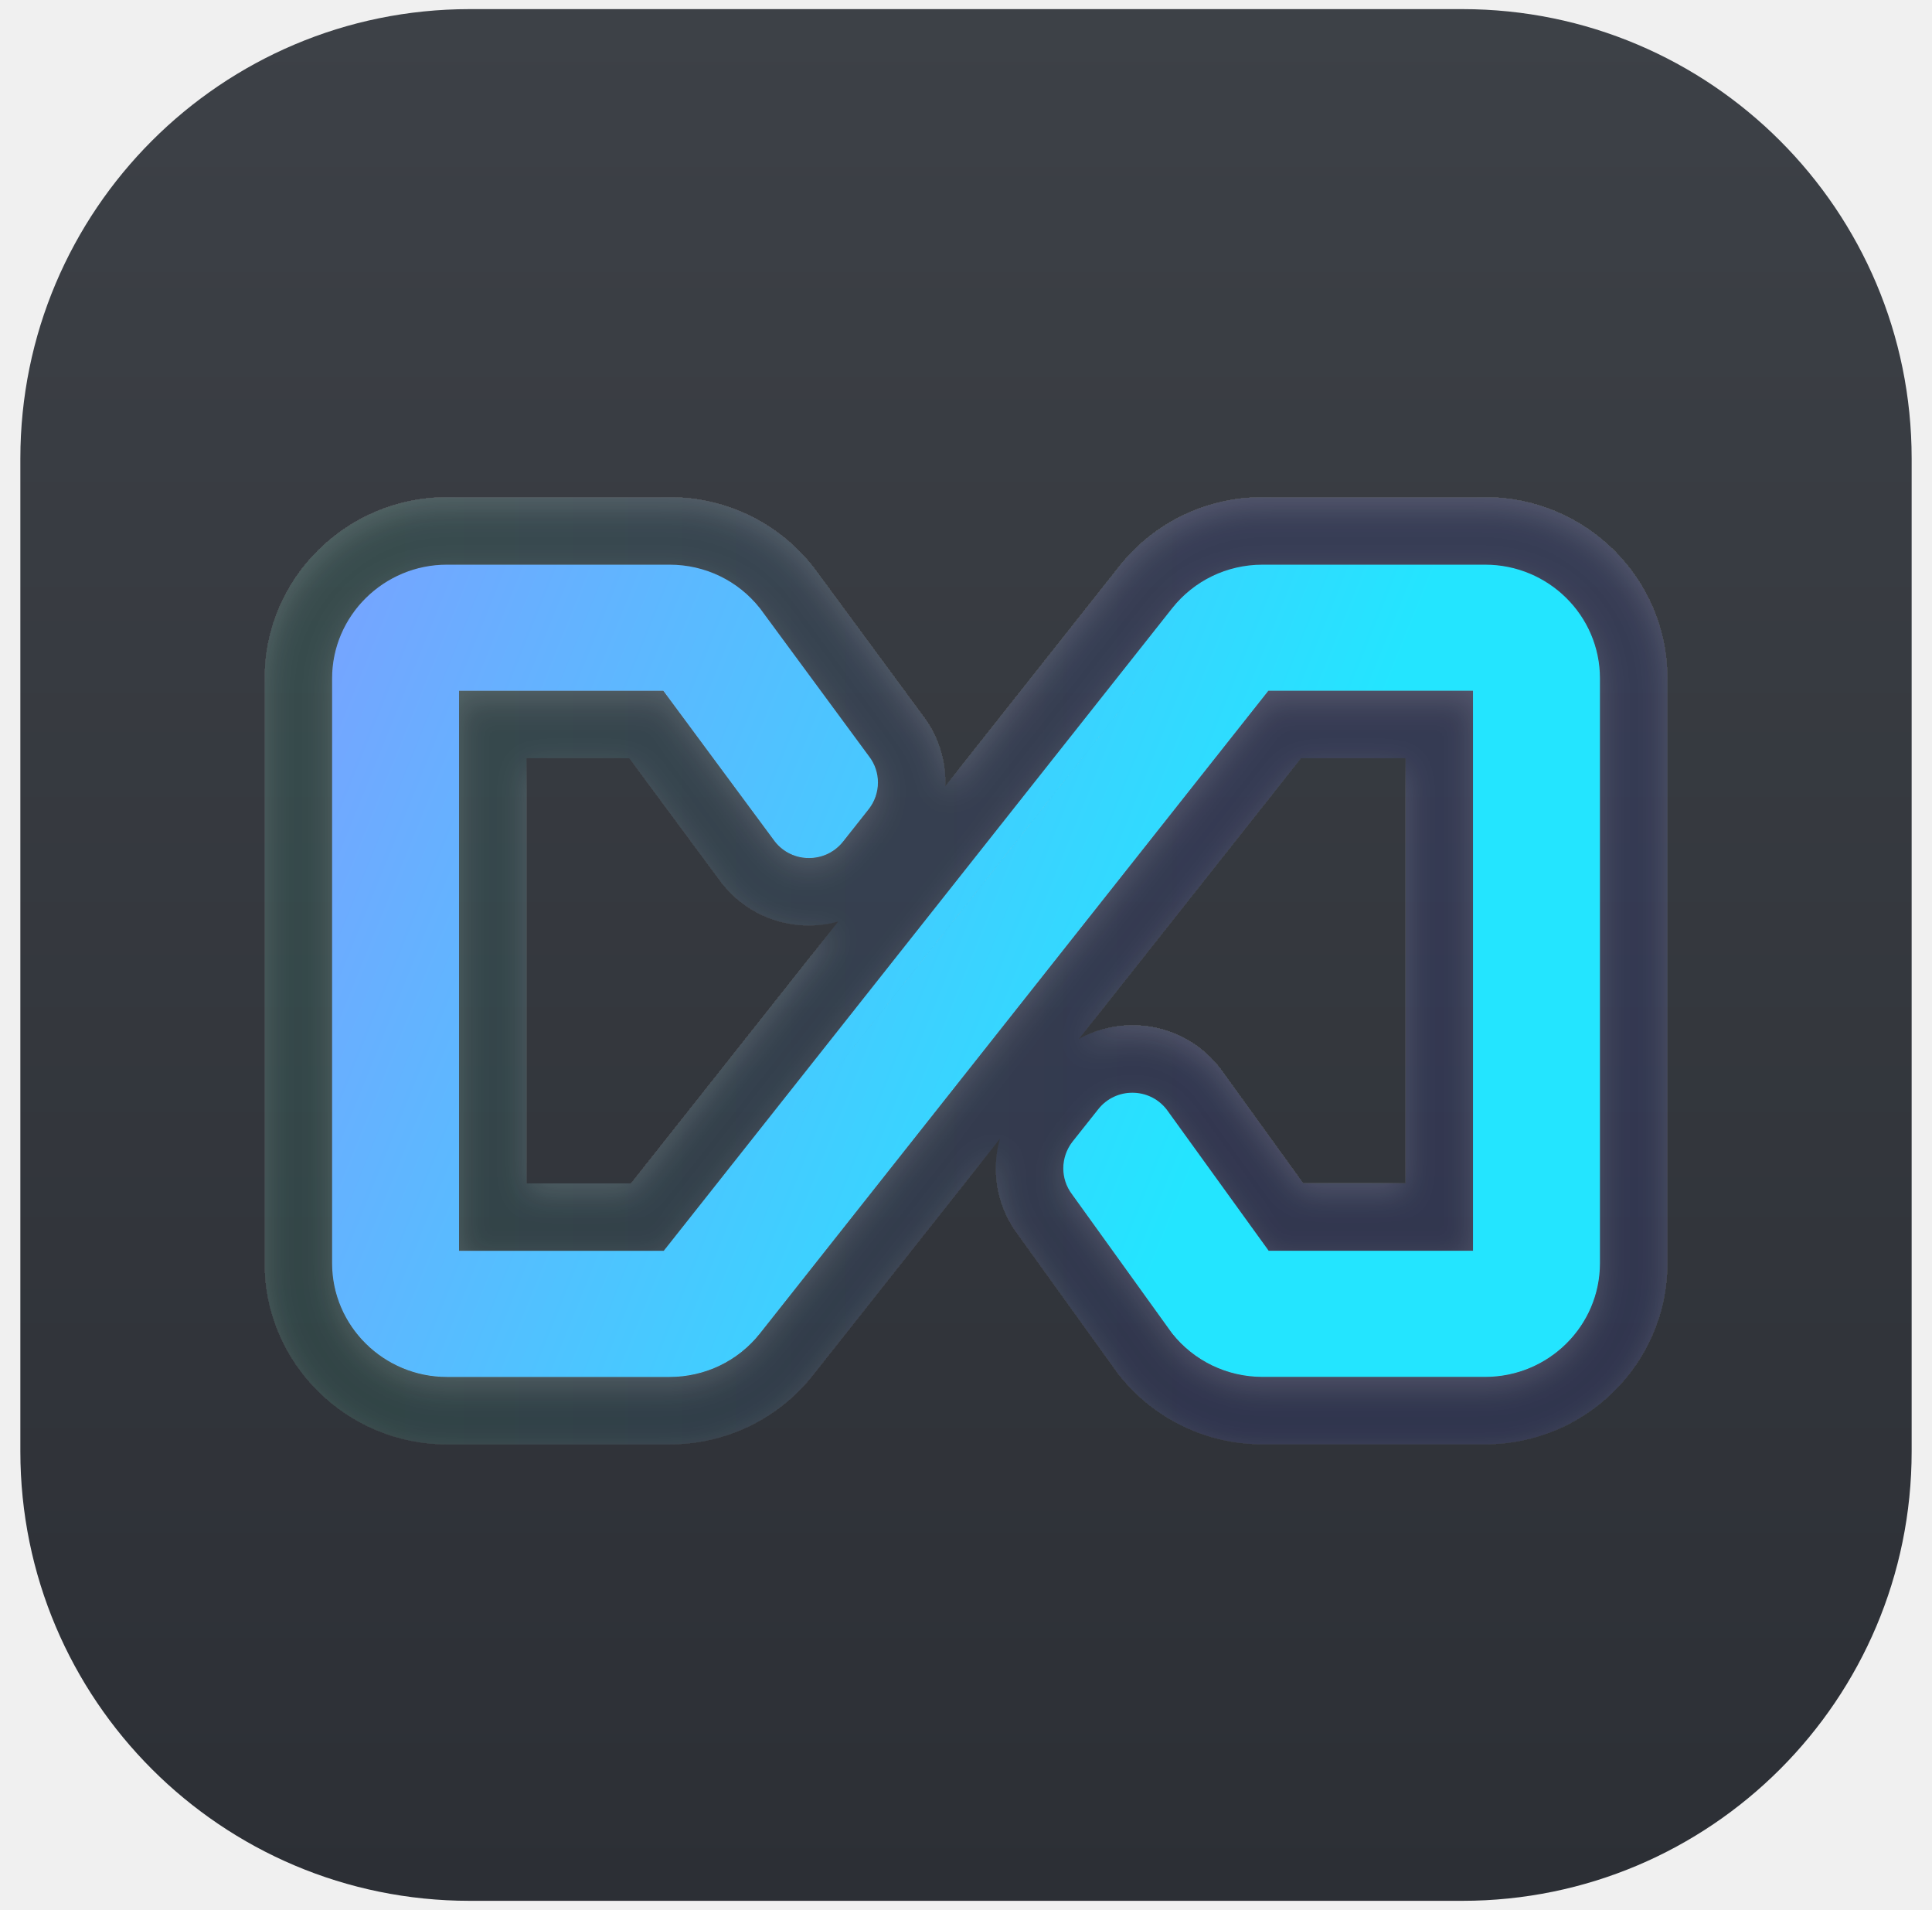
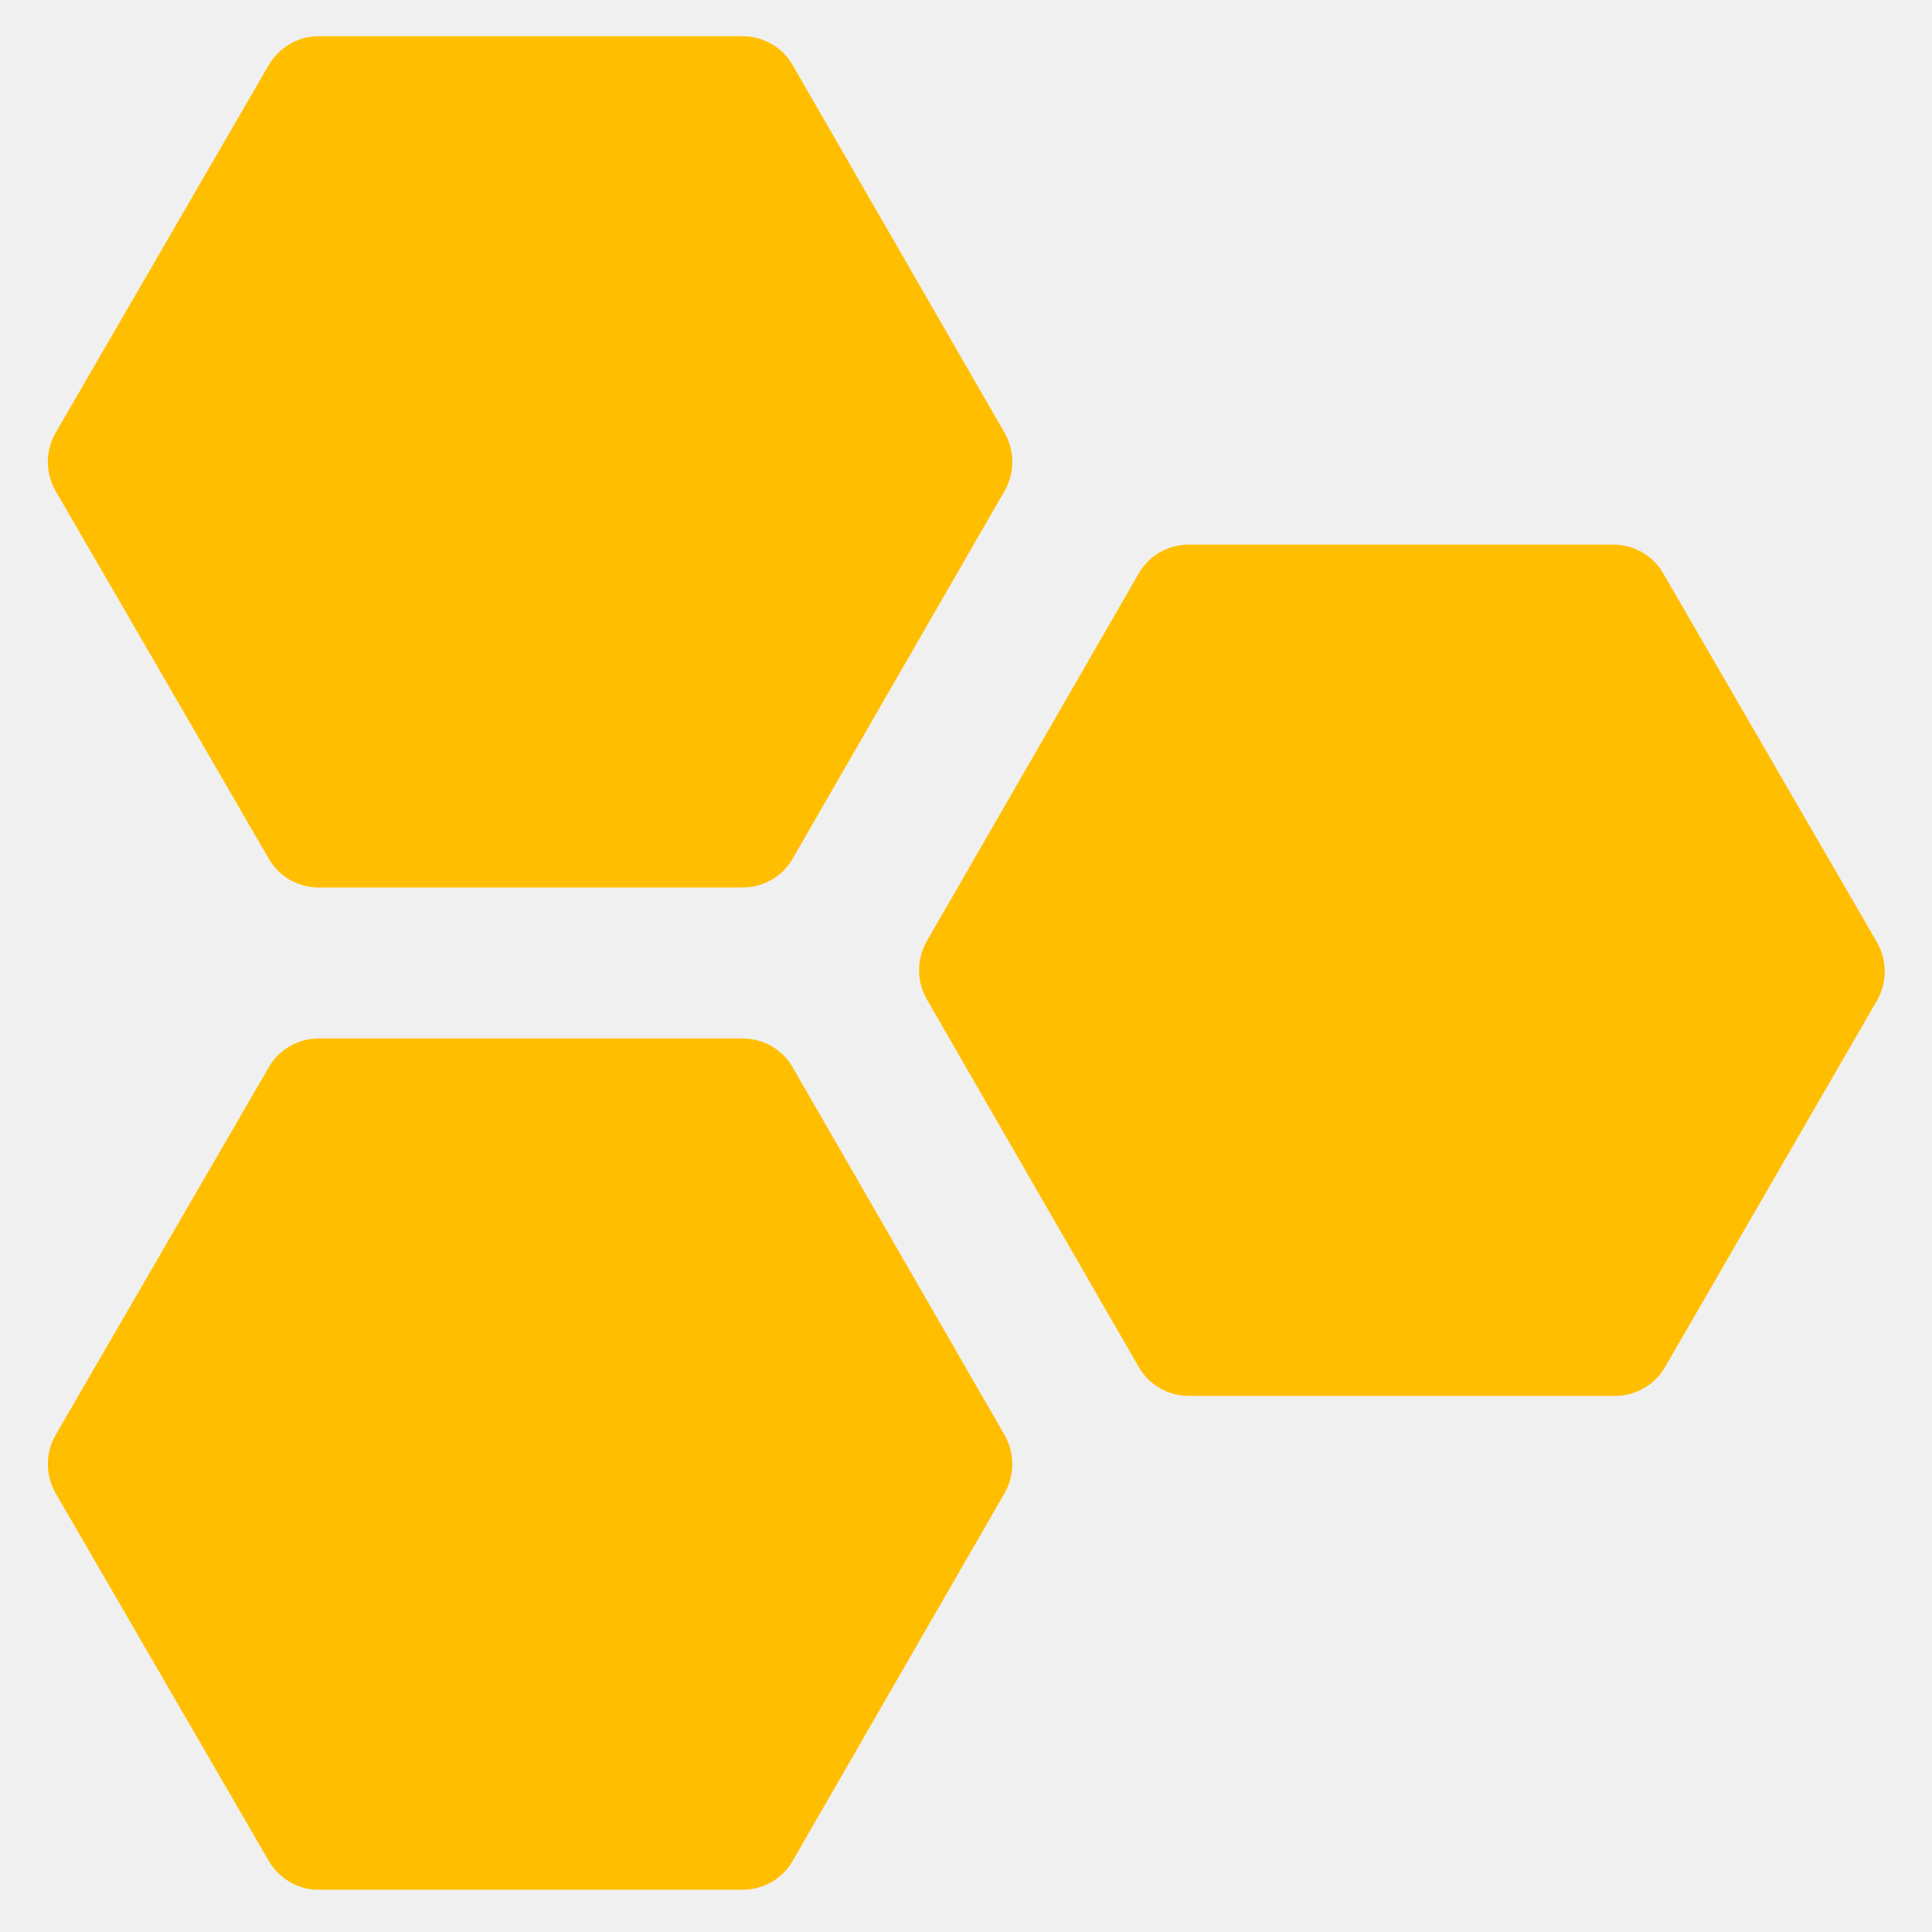
- <svg xmlns="http://www.w3.org/2000/svg" width="86" height="85" viewBox="0 0 86 85" fill="none">
-   <rect x="0.906" y="0.406" width="84.188" height="84.188" rx="20" fill="url(#paint0_linear_188_1378)" />
-   <path fill-rule="evenodd" clip-rule="evenodd" d="M47.735 50.816C47.205 51.501 47.192 52.463 47.725 53.157L52.162 59.322L52.176 59.34C53.154 60.57 54.628 61.276 56.198 61.276H66.111C68.922 61.276 71.219 59.017 71.219 56.215V30.191C71.219 27.393 68.922 25.13 66.111 25.13H56.198C54.623 25.13 53.153 25.836 52.175 27.071L43.166 38.456L29.545 55.667H20.434V30.742H29.528L34.486 37.441L34.496 37.454C35.269 38.432 36.752 38.426 37.524 37.457L38.67 36.009L38.676 36.001C39.208 35.314 39.221 34.348 38.677 33.652L33.838 27.084L33.827 27.07C32.85 25.836 31.383 25.13 29.804 25.13H19.891C17.091 25.13 14.783 27.395 14.783 30.191V56.218C14.783 59.014 17.087 61.279 19.891 61.279H29.804C31.383 61.279 32.849 60.573 33.826 59.344L56.46 30.739H65.568V55.663H56.473L51.931 49.375L51.916 49.357C51.145 48.388 49.664 48.388 48.893 49.357L47.743 50.806L47.735 50.816ZM30.165 56.496L37.026 47.826L43.95 39.077L52.959 27.691L30.165 56.496Z" fill="url(#paint1_linear_188_1378)" />
-   <g filter="url(#filter0_bi_188_1378)">
-     <mask id="path-3-outside-1_188_1378" maskUnits="userSpaceOnUse" x="11.783" y="22.13" width="63" height="43" fill="black">
-       <rect fill="white" x="11.783" y="22.13" width="63" height="43" />
-       <path fill-rule="evenodd" clip-rule="evenodd" d="M47.735 50.816C47.205 51.501 47.192 52.463 47.725 53.157L52.162 59.322L52.176 59.34C53.154 60.57 54.628 61.276 56.198 61.276H66.111C68.922 61.276 71.219 59.017 71.219 56.215V30.191C71.219 27.393 68.922 25.13 66.111 25.13H56.198C54.623 25.13 53.153 25.836 52.175 27.071L43.166 38.456L29.545 55.667H20.434V30.742H29.528L34.486 37.441L34.496 37.454C35.269 38.432 36.752 38.426 37.524 37.457L38.67 36.009L38.676 36.001C39.208 35.314 39.221 34.348 38.677 33.652L33.838 27.084L33.827 27.07C32.85 25.836 31.383 25.13 29.804 25.13H19.891C17.091 25.13 14.783 27.395 14.783 30.191V56.218C14.783 59.014 17.087 61.279 19.891 61.279H29.804C31.383 61.279 32.849 60.573 33.826 59.344L56.46 30.739H65.568V55.663H56.473L51.931 49.375L51.916 49.357C51.145 48.388 49.664 48.388 48.893 49.357L47.743 50.806L47.735 50.816ZM30.165 56.496L37.026 47.826L43.95 39.077L52.959 27.691L30.165 56.496Z" />
-     </mask>
-     <path d="M47.725 53.157L50.16 51.404L50.133 51.367L50.104 51.329L47.725 53.157ZM47.735 50.816L50.107 52.652L50.108 52.652L47.735 50.816ZM52.162 59.322L49.727 61.074L49.769 61.132L49.813 61.188L52.162 59.322ZM52.176 59.34L54.525 57.474L54.525 57.474L52.176 59.34ZM52.175 27.071L49.823 25.208L49.823 25.209L52.175 27.071ZM43.166 38.456L45.519 40.318L45.519 40.318L43.166 38.456ZM29.545 55.667V58.667H30.997L31.898 57.529L29.545 55.667ZM20.434 55.667H17.434V58.667H20.434V55.667ZM20.434 30.742V27.742H17.434V30.742H20.434ZM29.528 30.742L31.939 28.957L31.04 27.742H29.528V30.742ZM34.486 37.441L32.075 39.226L32.103 39.264L32.132 39.301L34.486 37.441ZM34.496 37.454L32.142 39.313L32.142 39.313L34.496 37.454ZM37.524 37.457L39.87 39.328L39.877 39.319L37.524 37.457ZM38.67 36.009L41.023 37.87L41.032 37.858L41.042 37.846L38.67 36.009ZM38.676 36.001L41.048 37.838L41.048 37.837L38.676 36.001ZM38.677 33.652L36.262 35.432L36.287 35.466L36.313 35.499L38.677 33.652ZM33.838 27.084L36.253 25.305L36.222 25.262L36.19 25.221L33.838 27.084ZM33.827 27.07L31.475 28.933L31.475 28.933L33.827 27.07ZM33.826 59.344L36.175 61.21L36.178 61.205L33.826 59.344ZM56.46 30.739V27.739H55.008L54.107 28.877L56.46 30.739ZM65.568 30.739H68.568V27.739H65.568V30.739ZM65.568 55.663V58.664H68.568V55.663H65.568ZM56.473 55.663L54.041 57.42L54.939 58.664H56.473V55.663ZM51.931 49.375L54.363 47.618L54.322 47.562L54.278 47.507L51.931 49.375ZM51.916 49.357L49.569 51.225L49.569 51.225L51.916 49.357ZM48.893 49.357L46.546 47.489L46.544 47.491L48.893 49.357ZM47.743 50.806L45.393 48.941L45.382 48.955L45.37 48.97L47.743 50.806ZM30.165 56.496L27.812 54.634L32.517 58.358L30.165 56.496ZM37.026 47.826L34.674 45.964L34.674 45.964L37.026 47.826ZM43.95 39.077L46.303 40.938L46.303 40.938L43.95 39.077ZM52.959 27.691L55.312 29.553L50.607 25.829L52.959 27.691ZM50.104 51.329C50.417 51.737 50.395 52.28 50.107 52.652L45.363 48.979C44.014 50.722 43.966 53.189 45.346 54.984L50.104 51.329ZM54.597 57.569L50.16 51.404L45.29 54.909L49.727 61.074L54.597 57.569ZM54.525 57.474L54.51 57.455L49.813 61.188L49.828 61.207L54.525 57.474ZM56.198 58.276C55.535 58.276 54.929 57.982 54.525 57.474L49.828 61.206C51.379 63.158 53.72 64.276 56.198 64.276V58.276ZM66.111 58.276H56.198V64.276H66.111V58.276ZM68.219 56.215C68.219 57.328 67.298 58.276 66.111 58.276V64.276C70.546 64.276 74.219 60.706 74.219 56.215H68.219ZM68.219 30.191V56.215H74.219V30.191H68.219ZM66.111 28.13C67.297 28.13 68.219 29.08 68.219 30.191H74.219C74.219 25.705 70.548 22.13 66.111 22.13V28.13ZM56.198 28.13H66.111V22.13H56.198V28.13ZM54.527 28.933C54.931 28.422 55.534 28.13 56.198 28.13V22.13C53.713 22.13 51.374 23.25 49.823 25.208L54.527 28.933ZM45.519 40.318L54.528 28.932L49.823 25.209L40.813 36.595L45.519 40.318ZM31.898 57.529L45.519 40.318L40.814 36.594L27.193 53.805L31.898 57.529ZM20.434 58.667H29.545V52.667H20.434V58.667ZM17.434 30.742V55.667H23.434V30.742H17.434ZM29.528 27.742H20.434V33.742H29.528V27.742ZM36.898 35.657L31.939 28.957L27.116 32.527L32.075 39.226L36.898 35.657ZM36.85 35.594L36.84 35.582L32.132 39.301L32.142 39.313L36.85 35.594ZM35.179 35.587C35.599 35.059 36.414 35.042 36.85 35.594L32.142 39.313C34.123 41.822 37.904 41.793 39.87 39.328L35.179 35.587ZM36.317 34.148L35.171 35.596L39.877 39.319L41.023 37.87L36.317 34.148ZM36.304 34.164L36.298 34.172L41.042 37.846L41.048 37.838L36.304 34.164ZM36.313 35.499C35.992 35.088 36.015 34.537 36.304 34.164L41.048 37.837C42.4 36.092 42.449 33.609 41.042 31.806L36.313 35.499ZM31.422 28.863L36.262 35.432L41.092 31.873L36.253 25.305L31.422 28.863ZM31.475 28.933L31.486 28.946L36.19 25.221L36.179 25.208L31.475 28.933ZM29.804 28.13C30.471 28.13 31.07 28.422 31.475 28.933L36.179 25.208C34.63 23.251 32.294 22.13 29.804 22.13V28.13ZM19.891 28.13H29.804V22.13H19.891V28.13ZM17.783 30.191C17.783 29.086 18.714 28.13 19.891 28.13V22.13C15.469 22.13 11.783 25.704 11.783 30.191H17.783ZM17.783 56.218V30.191H11.783V56.218H17.783ZM19.891 58.279C18.712 58.279 17.783 57.324 17.783 56.218H11.783C11.783 60.703 15.463 64.279 19.891 64.279V58.279ZM29.804 58.279H19.891V64.279H29.804V58.279ZM31.477 57.477C31.072 57.987 30.472 58.279 29.804 58.279V64.279C32.293 64.279 34.626 63.159 36.175 61.21L31.477 57.477ZM54.107 28.877L31.473 57.482L36.178 61.205L58.812 32.6L54.107 28.877ZM65.568 27.739H56.46V33.739H65.568V27.739ZM68.568 55.663V30.739H62.568V55.663H68.568ZM56.473 58.664H65.568V52.663H56.473V58.664ZM49.499 51.132L54.041 57.42L58.905 53.907L54.363 47.618L49.499 51.132ZM49.569 51.225L49.584 51.243L54.278 47.507L54.264 47.489L49.569 51.225ZM51.241 51.225C50.811 51.765 49.999 51.765 49.569 51.225L54.264 47.489C52.292 45.011 48.518 45.011 46.546 47.489L51.241 51.225ZM50.092 52.672L51.243 51.222L46.544 47.491L45.393 48.941L50.092 52.672ZM50.108 52.652L50.115 52.642L45.37 48.97L45.363 48.98L50.108 52.652ZM32.517 58.358L39.379 49.687L34.674 45.964L27.812 54.634L32.517 58.358ZM39.379 49.687L46.303 40.938L41.598 37.215L34.674 45.964L39.379 49.687ZM46.303 40.938L55.312 29.553L50.607 25.829L41.598 37.215L46.303 40.938ZM50.607 25.829L27.812 54.634L32.517 58.357L55.312 29.553L50.607 25.829Z" fill="url(#paint2_linear_188_1378)" fill-opacity="0.1" mask="url(#path-3-outside-1_188_1378)" />
-   </g>
+ <svg xmlns="http://www.w3.org/2000/svg" id="Layer_1" data-name="Layer 1" viewBox="0 0 32 32">
  <defs>
-     <filter id="filter0_bi_188_1378" x="9.134" y="19.48" width="67.735" height="47.449" filterUnits="userSpaceOnUse" color-interpolation-filters="sRGB">
-       <feFlood flood-opacity="0" result="BackgroundImageFix" />
-       <feGaussianBlur in="BackgroundImageFix" stdDeviation="1.325" />
-       <feComposite in2="SourceAlpha" operator="in" result="effect1_backgroundBlur_188_1378" />
-       <feBlend mode="normal" in="SourceGraphic" in2="effect1_backgroundBlur_188_1378" result="shape" />
-       <feColorMatrix in="SourceAlpha" type="matrix" values="0 0 0 0 0 0 0 0 0 0 0 0 0 0 0 0 0 0 127 0" result="hardAlpha" />
-       <feOffset dy="0.442" />
-       <feGaussianBlur stdDeviation="0.662" />
-       <feComposite in2="hardAlpha" operator="arithmetic" k2="-1" k3="1" />
-       <feColorMatrix type="matrix" values="0 0 0 0 1 0 0 0 0 1 0 0 0 0 1 0 0 0 0.15 0" />
-       <feBlend mode="normal" in2="shape" result="effect2_innerShadow_188_1378" />
-     </filter>
-     <linearGradient id="paint0_linear_188_1378" x1="43" y1="0.406" x2="43" y2="84.594" gradientUnits="userSpaceOnUse">
-       <stop stop-color="#3D4147" />
-       <stop offset="1" stop-color="#2C2F35" />
-     </linearGradient>
-     <linearGradient id="paint1_linear_188_1378" x1="15.783" y1="26.13" x2="74.433" y2="49.868" gradientUnits="userSpaceOnUse">
-       <stop stop-color="#75A5FF" />
-       <stop offset="0.703" stop-color="#23E5FF" />
-     </linearGradient>
-     <linearGradient id="paint2_linear_188_1378" x1="16.547" y1="26.773" x2="71.219" y2="26.773" gradientUnits="userSpaceOnUse">
-       <stop stop-color="#3CDEB6" />
-       <stop offset="0.656" stop-color="#364AFF" />
-     </linearGradient>
+     <style>
+       .cls-1 {
+         fill: #ffbf00;
+         fill-rule: evenodd;
+       }
+     </style>
  </defs>
+   <path class="cls-1" d="m5.28,14.7c-.34,0-.66-.18-.83-.48L.92,8.13c-.17-.3-.17-.66,0-.96L4.45,1.08c.17-.29.48-.48.82-.48h7.03c.34,0,.66.18.83.48l3.51,6.09c.17.3.17.66,0,.96l-3.51,6.09c-.17.3-.49.48-.83.48h-7.02Zm22.27-5.2l3.54,6.11h0c.17.3.17.66,0,.96l-3.51,6.07c-.17.3-.49.48-.83.48h-7.06c-.34,0-.66-.18-.83-.48l-3.51-6.09c-.17-.3-.17-.66,0-.96l3.51-6.09c.17-.3.49-.48.83-.48h7.03c.34,0,.66.18.83.48h0ZM5.27,31.3h7.03c.34,0,.66-.18.83-.48l3.51-6.09c.17-.3.17-.66,0-.96l-3.51-6.09c-.17-.3-.49-.48-.83-.48h-7.02c-.34,0-.66.18-.83.48l-3.53,6.09c-.17.3-.17.66,0,.96l3.53,6.09c.17.29.48.48.82.48h0Zm0,.11" />
</svg>
